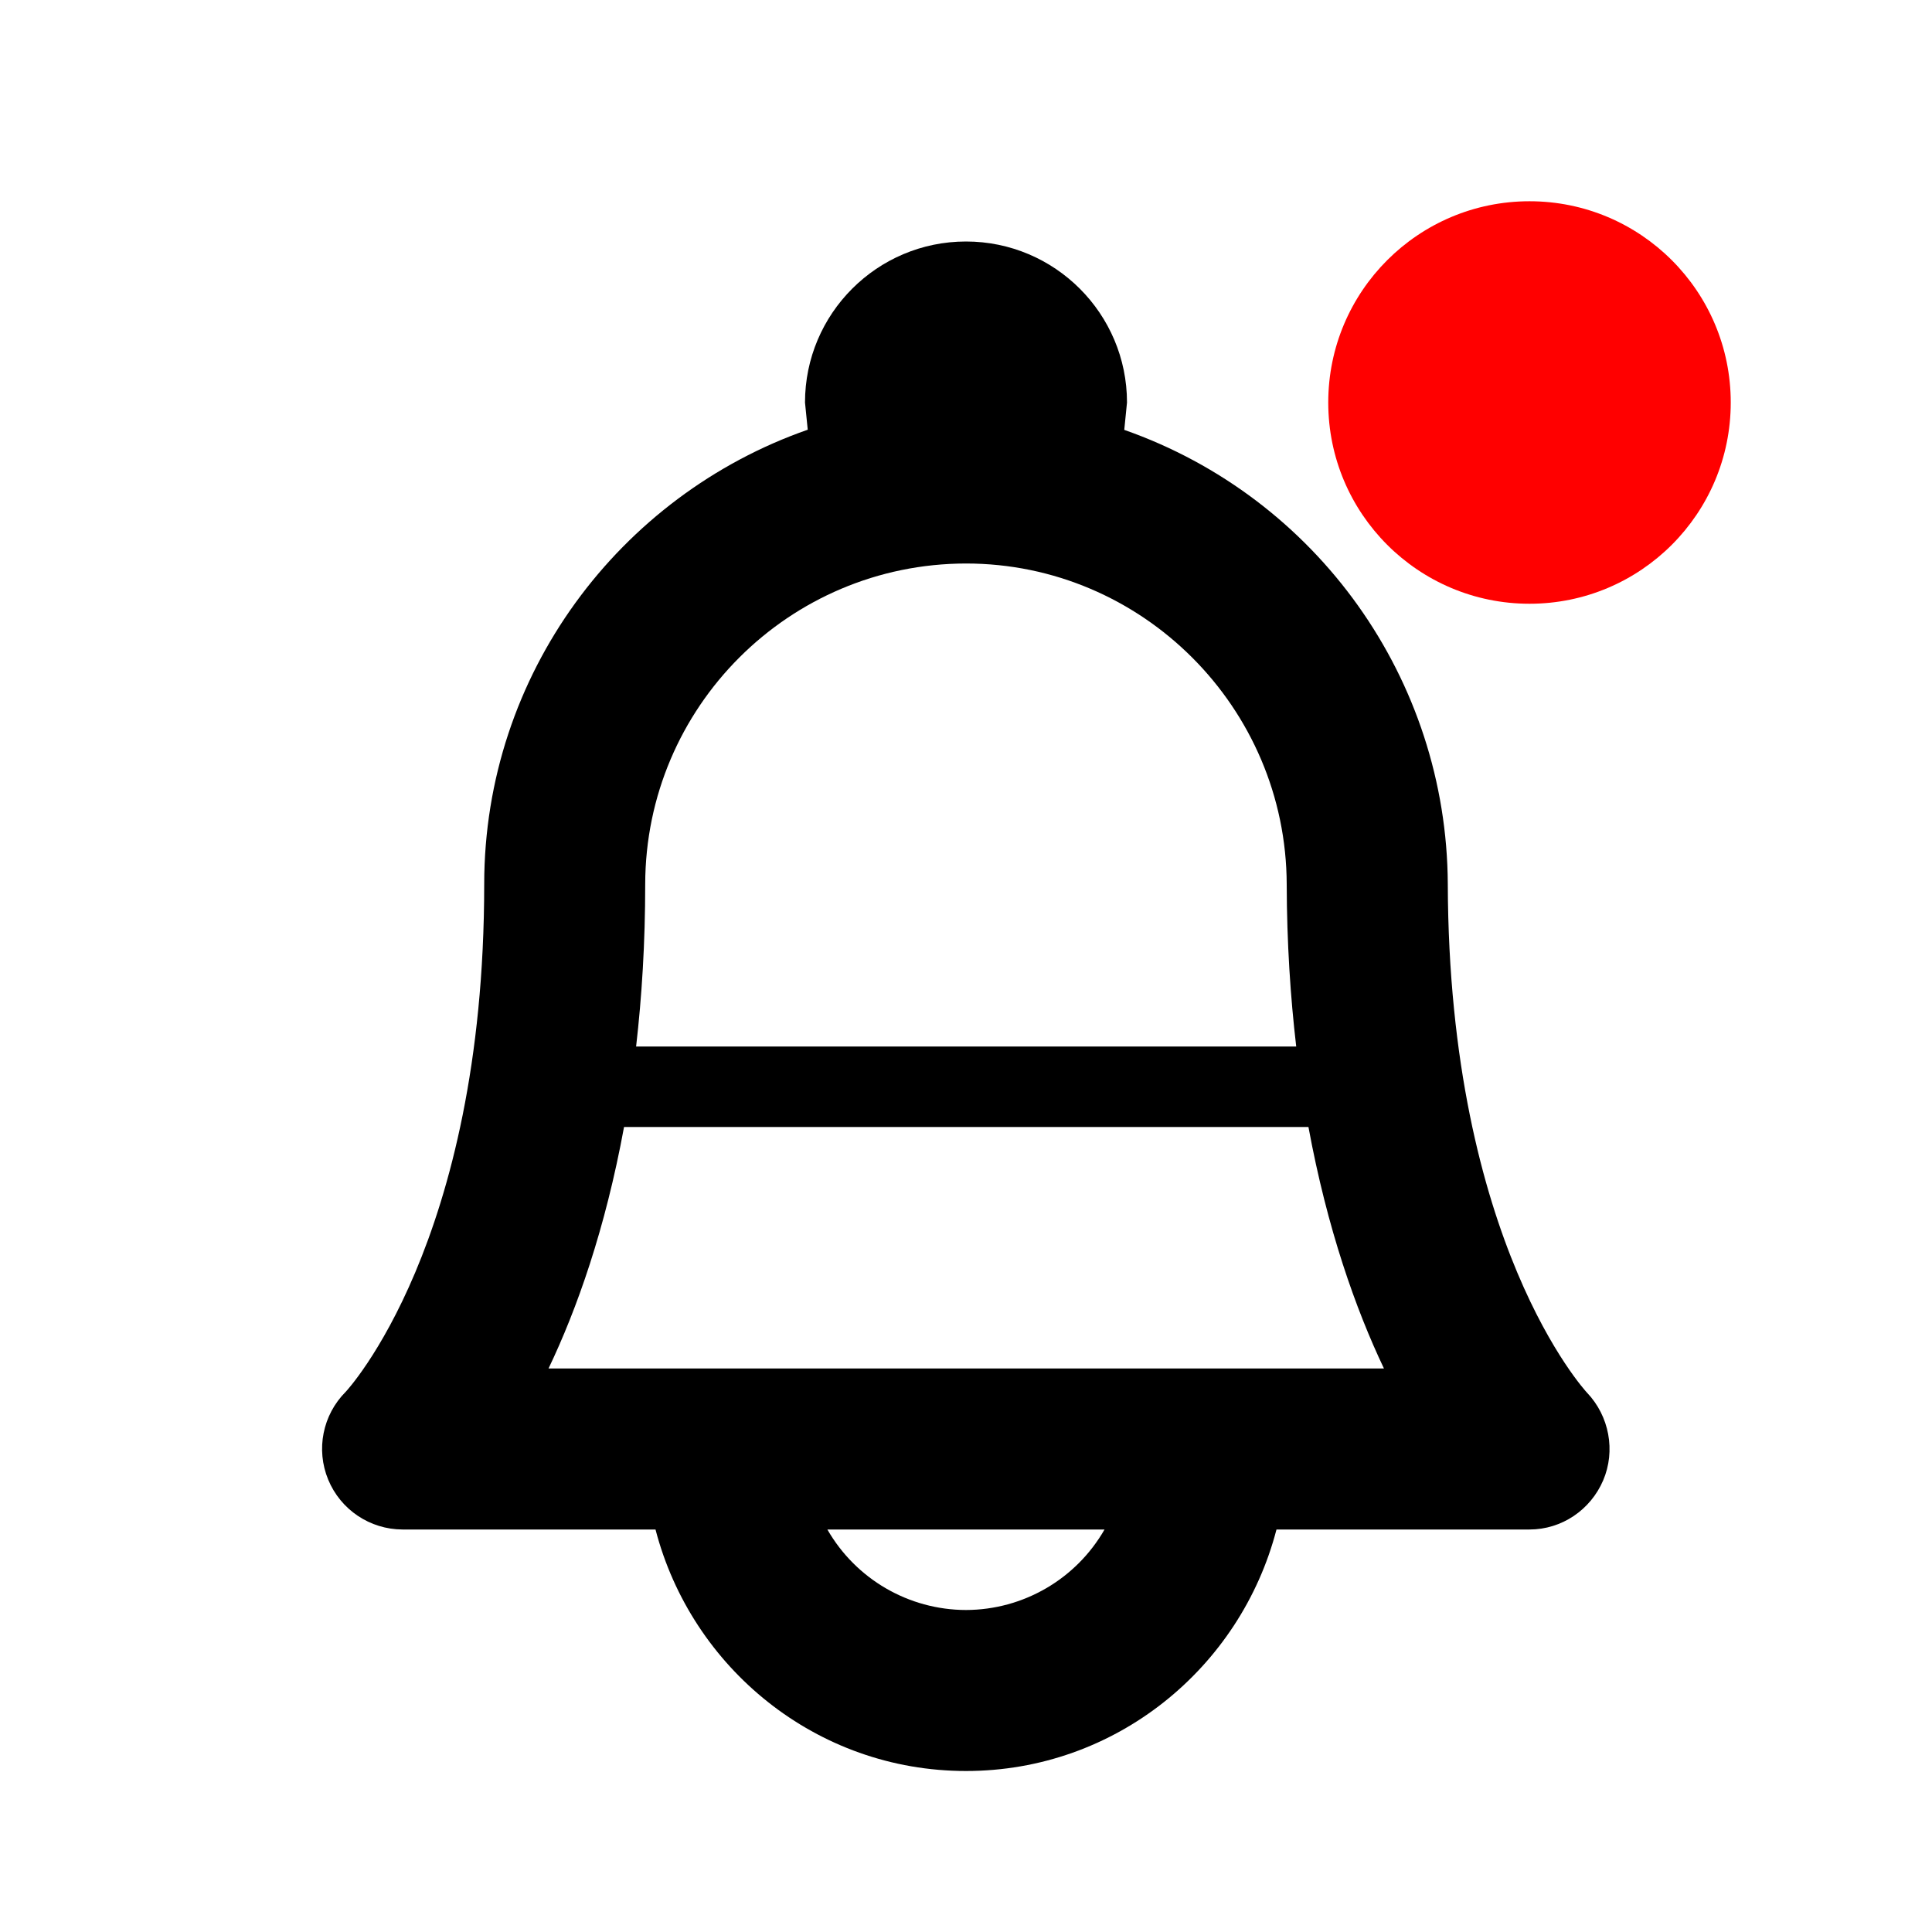
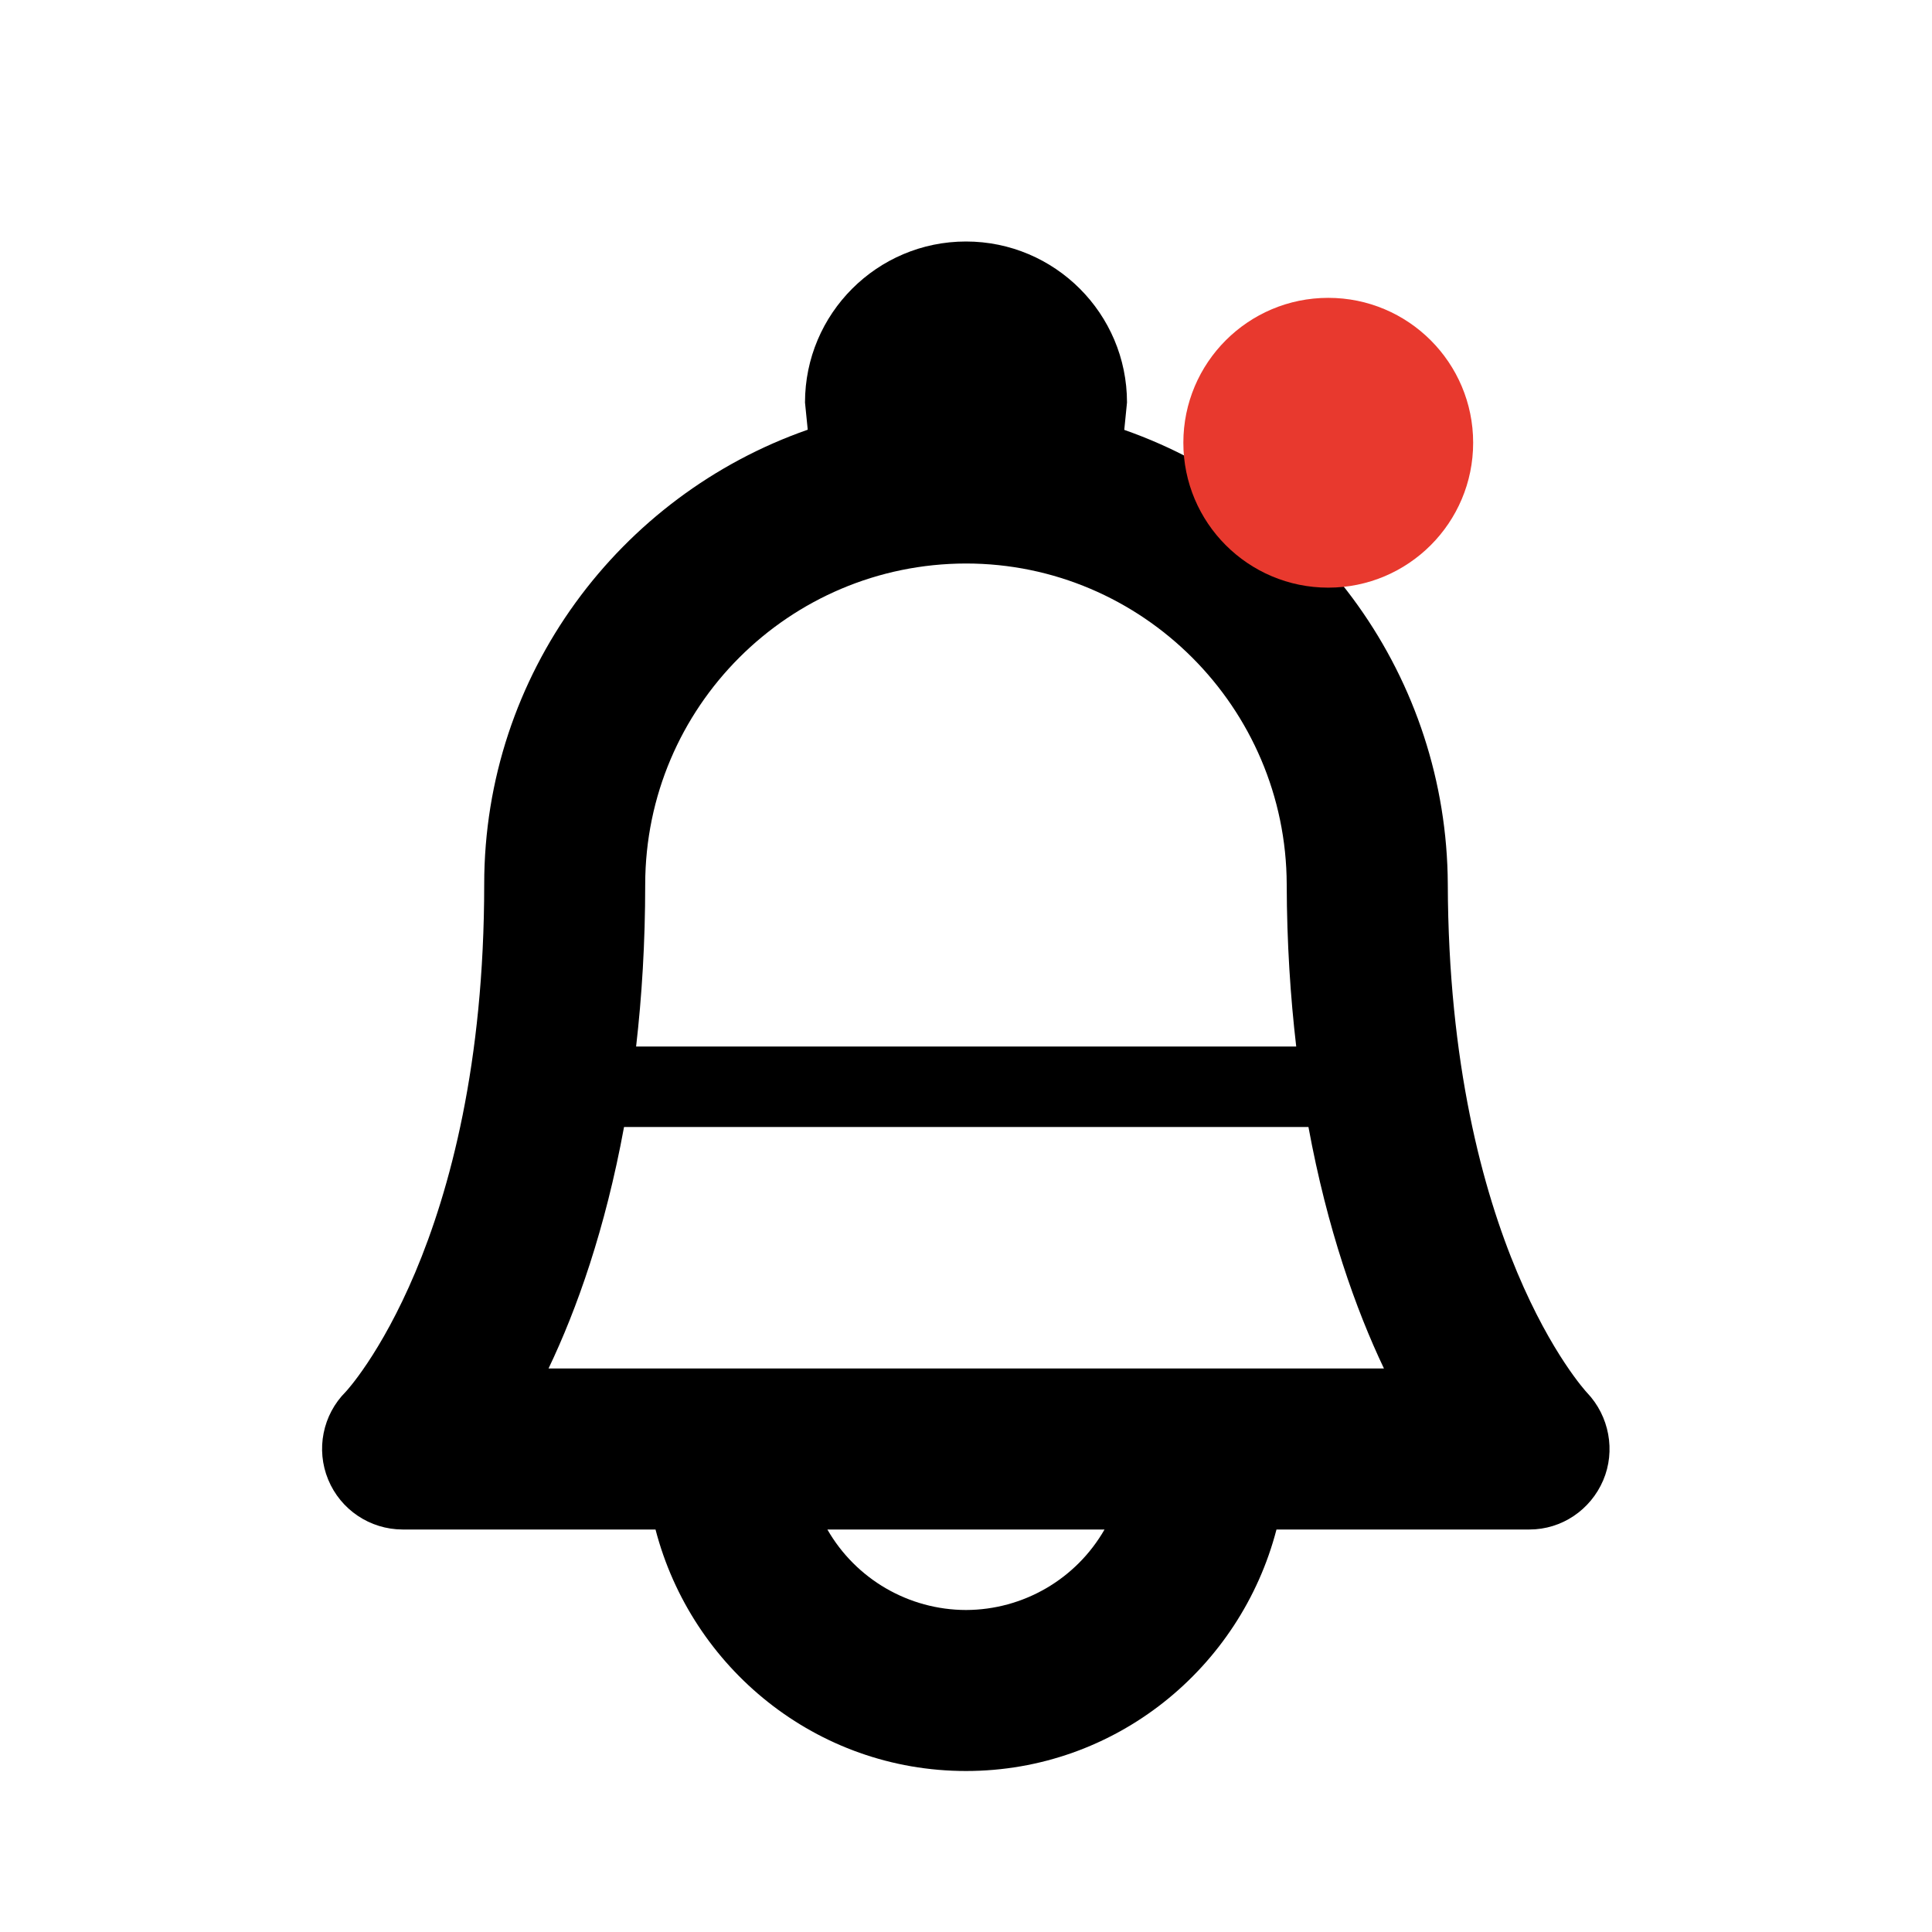
<svg xmlns="http://www.w3.org/2000/svg" width="1em" height="1em" viewBox="0 0 24 24">
  <path fill="currentColor" d="M19.715 17.301c-.017-.018-1.717-1.854-1.73-6.32a6.01 6.01 0 0 0-4.019-5.641L14 5c0-1.103-.896-2-2-2s-2 .897-2 2l.034.338c-2.336.816-4.019 3.036-4.019 5.646c0 4.462-1.711 6.296-1.721 6.306A1.002 1.002 0 0 0 5 19h3.143c.447 1.72 1.999 3 3.857 3s3.41-1.28 3.857-3H19c.4 0 .758-.243.915-.61s.076-.799-.2-1.089M12 7c2.189 0 3.978 1.789 3.984 3.987c.002.728.046 1.396.118 2.013h-8.2c.071-.617.113-1.286.113-2.016A3.99 3.99 0 0 1 12 7m0 13a1.99 1.99 0 0 1-1.722-1h3.443A1.99 1.99 0 0 1 12 20m-5.186-3c.352-.736.705-1.731.938-3h8.502c.234 1.269.588 2.264.938 3z" />
-   <circle cx="19" cy="5" r="2.5" fill="red" />
+   <circle cx="16.5" cy="5.5" r="1.8" fill="#E8392E" />
</svg>
